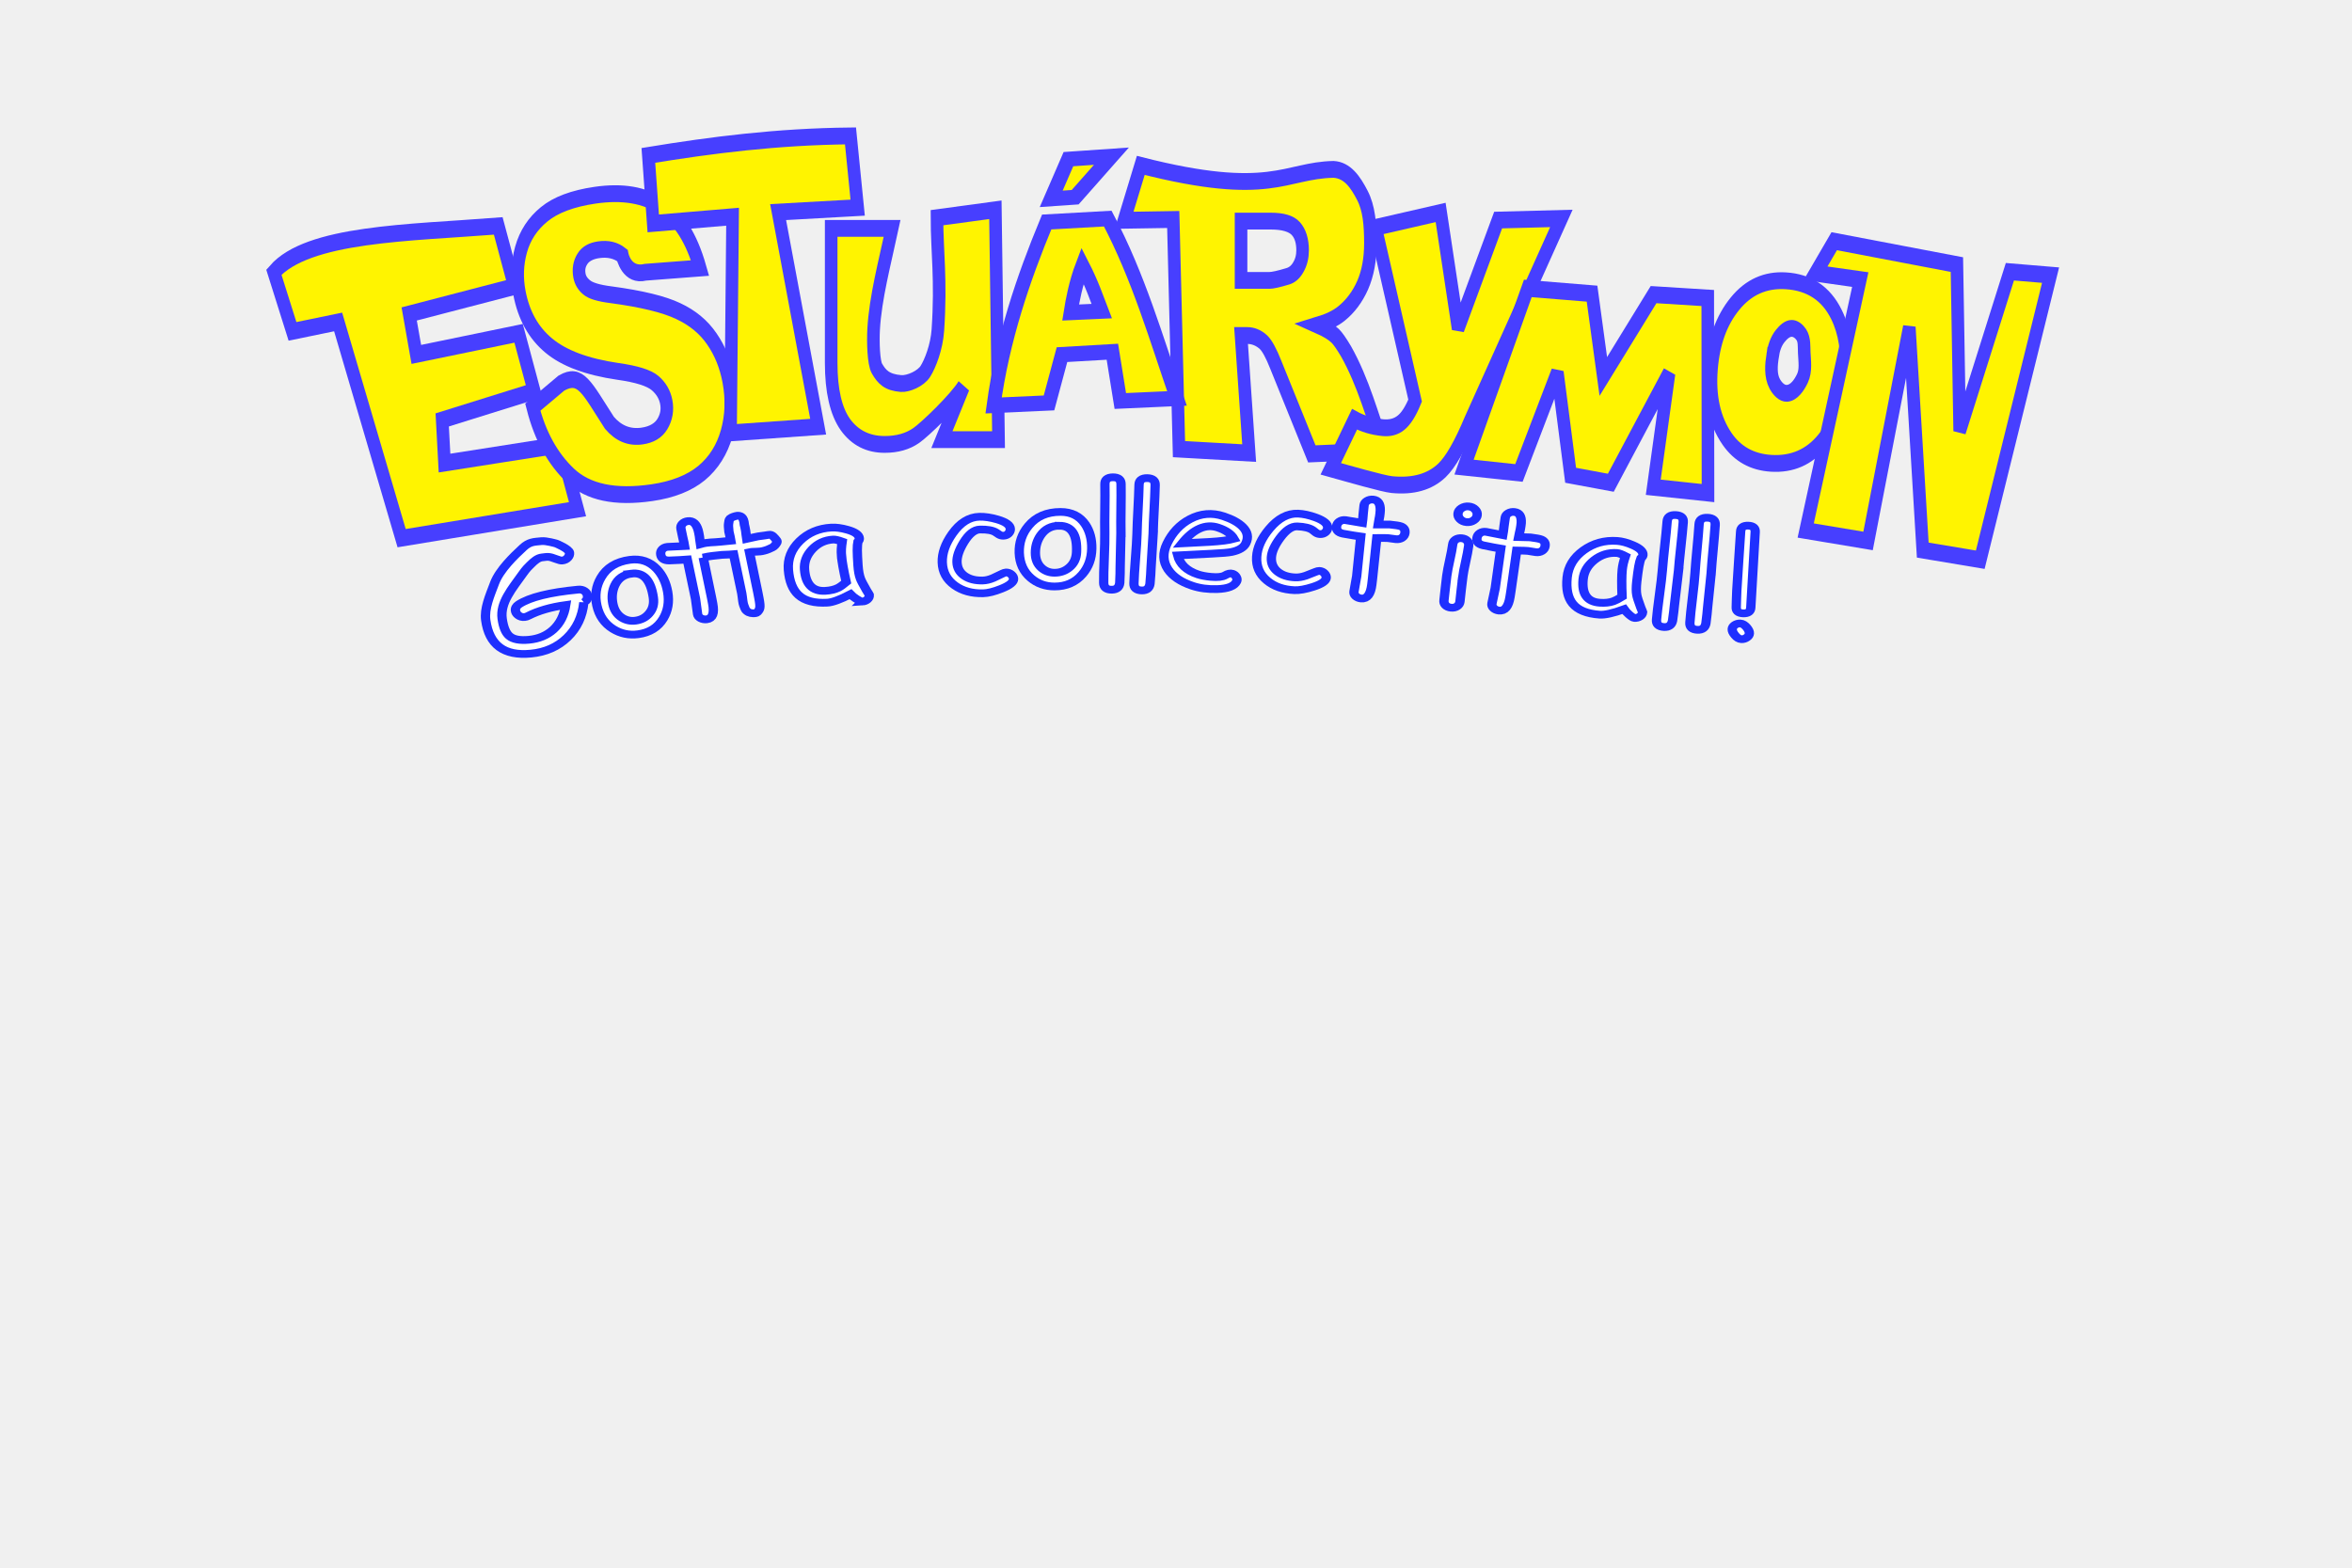
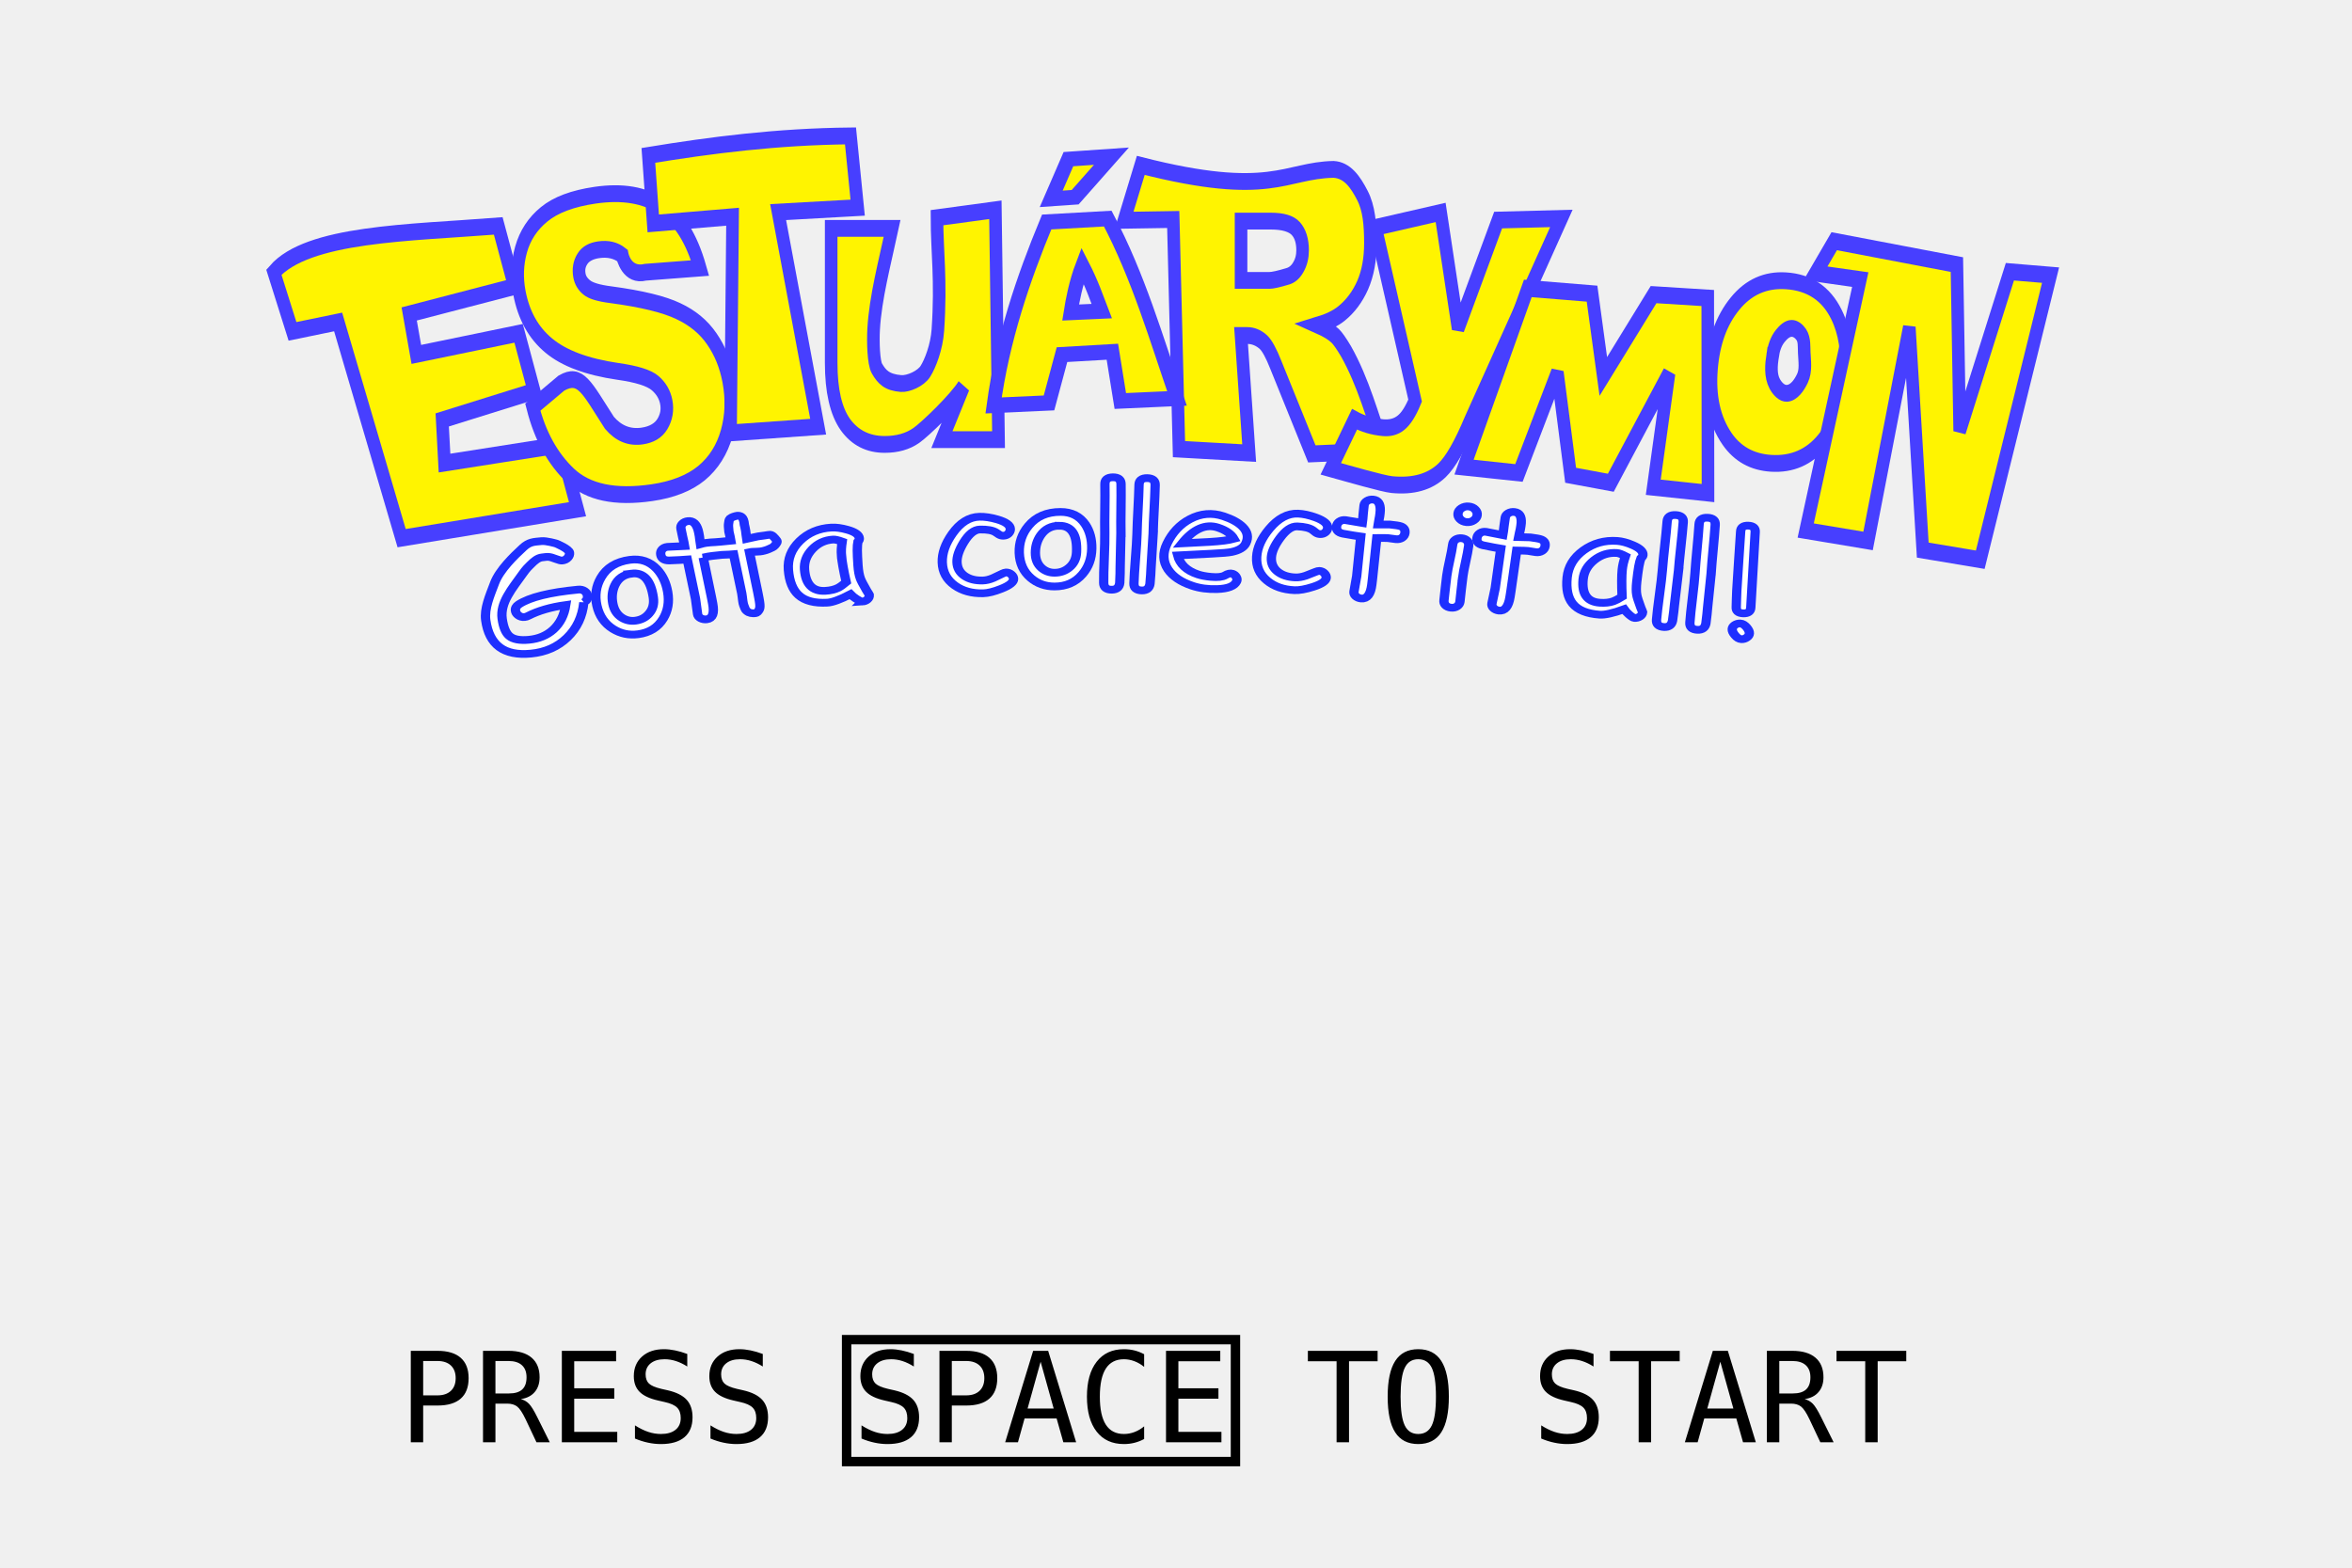
<svg xmlns="http://www.w3.org/2000/svg" width="1500" height="1000" viewBox="0 0 1500 1000" id="svg2" version="1.1">
  <defs id="defs4" />
  <g id="layer1" transform="translate(0,-52.36227)">
    <g style="font-style:normal;font-variant:normal;font-weight:normal;font-stretch:normal;font-size:medium;line-height:100%;font-family:'Arial Black';-inkscape-font-specification:'Arial Black, Normal';text-align:start;letter-spacing:0px;word-spacing:0px;writing-mode:lr-tb;text-anchor:start;fill:#fff400;fill-opacity:1;stroke:#473fff;stroke-width:34.8;stroke-linecap:butt;stroke-linejoin:miter;stroke-miterlimit:4;stroke-dasharray:none;stroke-opacity:1" transform="matrix(0.2306487,0,0,0.3079834,133.1426,636.7435)" id="g4230">
      <path style="stroke-width:34.8;stroke-miterlimit:4;stroke-dasharray:none" d="m 179.987,-1333.705 c 93.494,-80.597 373.267,-81.202 620.428,-95.811 l 44.921,125.555 -291.164,56.739 19.742,83.804 282.8,-43.672 42.912,119.939 -254.118,59.429 6.376,89.387 320.106,-37.658 47.648,133.176 -486.376,59.97 -175.561,-447.757 -126.173,19.485 z" id="path4149" />
      <path style="stroke-width:34.8;stroke-miterlimit:4;stroke-dasharray:none" d="m 895.887,-1054.116 79.016,-49.78 c 53.647,-23.093 69.71,9.052 133.023,82.198 25.067,22.049 55.216,31.151 90.446,27.307 26.287,-2.868 44.935,-11.169 55.944,-24.901 11.211,-14.033 14.762,-29.18 10.651,-45.44 -3.905,-15.447 -14.174,-28.529 -30.807,-39.245 -16.633,-10.716 -50.98,-18.804 -103.043,-24.262 -85.348,-9.345 -149.032,-27.18 -191.054,-53.505 -42.292,-26.296 -69.331,-62.75 -81.114,-109.361 -7.742,-30.623 -6.231,-60.445 4.533,-89.467 10.966,-29.323 32.247,-53.644 63.843,-72.965 31.798,-19.621 78.727,-32.818 140.785,-39.589 76.151,-8.31 137.741,-0.41 184.772,23.698 47.233,23.807 82.454,66.191 105.662,127.15 l -150.909,8.65 c -52.807,9.733 -64.162,-34.889 -64.162,-34.889 -17.717,-10.598 -39.583,-14.478 -65.599,-11.639 -21.409,2.336 -36.369,8.703 -44.879,19.099 -8.579,10.126 -11.224,21.693 -7.936,34.701 2.398,9.485 9.027,17.534 19.889,24.146 10.659,6.913 33.104,11.982 67.337,15.209 84.871,8.561 146.912,19.892 186.121,33.993 39.412,13.8 70.3,32.986 92.663,57.558 22.634,24.542 38.062,53.073 46.283,85.593 9.66,38.211 7.997,74.594 -4.988,109.149 -12.985,34.555 -36.324,62.304 -70.016,83.246 -33.761,20.671 -79.502,34.156 -137.225,40.454 -101.353,11.06 -176.475,-0.793 -225.364,-35.559 -48.889,-34.766 -83.513,-81.948 -103.871,-141.548 z" id="path4151" />
      <path style="stroke-width:34.8;stroke-miterlimit:4;stroke-dasharray:none" d="m 1215.498,-1575.585 c 174.03,-21.347 354.163,-38.77 558.895,-40.377 l 19.86,148.596 -219.955,9.201 110.712,444.473 -242.288,12.814 5.628,-447.697 -219.338,13.815 z" id="path4153" />
      <path style="stroke-width:34.8;stroke-miterlimit:4;stroke-dasharray:none" d="m 2183.746,-986.856 -156.585,0 59.821,-110.177 c -23.351,29.119 -106.796,89.161 -130.696,101.523 -23.625,12.362 -52.745,18.543 -87.358,18.543 -46.151,0 -82.413,-13.736 -108.786,-41.207 -26.098,-27.746 -39.146,-70.326 -39.146,-127.741 l 0,-278.557 168.535,0 c -20.34,70.876 -46.261,143.951 -51.097,208.715 -2.049,27.438 -0.133,69.54 9.015,81.439 13.617,17.712 27.647,28.878 66.534,31.226 19.97,1.206 55.093,-10.148 67.73,-25.532 12.911,-15.384 31.091,-49.606 34.322,-85.282 9.451,-104.338 -2.493,-162.484 -2.493,-232.673 l 161.48,-16.375 z" id="path4155" />
      <path style="stroke-width:34.8;stroke-miterlimit:4;stroke-dasharray:none" d="m 2682.688,-967.222 -15.862,-475.635 -135.843,1.637 46.112,-113.7 c 360.023,68.866 398.005,10.117 533.115,8.284 38.594,1.702 60.688,26.658 79.368,53.58 18.68,26.647 22.412,60.838 22.412,99.297 0,33.515 -7.143,62.497 -21.427,86.946 -14.285,24.175 -33.927,43.816 -58.926,58.926 -15.933,9.615 -37.773,17.581 -65.519,23.9 22.252,7.417 38.46,14.834 48.624,22.252 6.868,4.945 16.757,15.521 29.669,31.729 48.438,64.282 73.829,137.161 106.645,206.076 l -201.008,6.55 -99.72,-184.606 c -12.637,-23.9 -23.9,-39.421 -33.789,-46.564 -13.461,-9.34 -28.707,-14.01 -45.739,-14.01 l -16.483,0 22.433,243.542 z m 171.628,-349.48 78.705,0 c 8.516,0 24.999,-2.747 49.448,-8.241 12.362,-2.472 22.389,-8.791 30.081,-18.955 7.967,-10.164 11.95,-21.84 11.95,-35.026 0,-19.505 -6.181,-34.476 -18.543,-44.915 -12.362,-10.439 -35.575,-15.659 -69.639,-15.659 l -82.001,0 z" id="path4159" />
      <path style="stroke-width:34.8;stroke-miterlimit:4;stroke-dasharray:none" d="m 3226.119,-1426.438 180.05,-31 48.333,240.183 110.65,-224.381 174.841,-3.42 -251.452,418.882 c -28.704,51.512 -54.879,85.795 -78.525,102.849 -33.415,24.074 -79.743,33.927 -138.983,29.558 -24.024,-1.771 -119.54,-22.431 -168.652,-32.687 l 65.713,-102.617 c 22.718,9.415 48.819,15.21 78.302,17.384 19.656,1.449 36.259,-1.887 49.81,-10.011 13.824,-8.103 26.95,-23.445 39.377,-46.026 z" id="path4161" />
      <path d="m 3647.238,-1300.094 177.596,10.858 31.156,171.497 138.912,-169.486 149.86,6.998 0.703,404.031 -151.355,-12.066 43.634,-236.251 -161.036,226.892 -111.093,-15.454 -36.699,-212.963 -106.238,208.166 -151.764,-12.098 z" id="path4163" style="stroke-width:34.8;stroke-miterlimit:4;stroke-dasharray:none" />
      <path d="m 4155.218,-1134.579 c 6.036,-55.163 27.649,-99.779 64.84,-133.847 37.216,-34.295 84.141,-50.105 140.776,-47.431 64.755,3.058 111.379,26.367 139.872,69.927 22.891,35.08 31.629,77.365 26.214,126.853 -6.086,55.617 -27.623,100.465 -64.611,134.543 -36.76,33.86 -84.269,49.415 -142.529,46.663 -51.966,-2.454 -92.371,-19.195 -121.215,-50.221 -35.382,-38.409 -49.831,-87.238 -43.348,-146.487 z m 169.063,-26.983 c -3.985,19.623 -6.753,41.767 5.736,59.164 6.689,9.318 19.295,20.228 33.728,19.578 19.888,-0.897 34.503,-17.657 42.884,-31.006 10.179,-16.212 6.018,-35.447 4.935,-53.158 -0.772,-12.623 1.117,-26.802 -8.12,-37.367 -5.764,-6.593 -15.926,-13.084 -26.679,-12.993 -12.69,0.108 -23.743,8.507 -31.673,15.869 -12.068,11.203 -17.958,25.867 -20.81,39.913 z" id="path4165" style="stroke-width:34.8;stroke-miterlimit:4;stroke-dasharray:none" />
      <path d="m 4494.448,-1397.86 339.232,48.401 7.687,344.71 138.829,-329.887 112.492,7.023 -194.44,589.436 -158.987,-19.922 -37.145,-461.405 -114.092,442.455 -172.432,-21.606 150.878,-519.727 -123.581,-13.127 z" style="fill:#fff400;fill-opacity:1;stroke:#473fff;stroke-width:34.8;stroke-miterlimit:4;stroke-dasharray:none;stroke-opacity:1" id="path4167" />
      <g transform="matrix(0.9067663,-0.04681522,0.084677,0.7079195,212.9604,-356.474)" style="color:#000000;font-size:767.119px;clip-rule:nonzero;display:inline;overflow:visible;visibility:visible;opacity:1;isolation:auto;mix-blend-mode:normal;color-interpolation:sRGB;color-interpolation-filters:linearRGB;solid-color:#000000;solid-opacity:1;fill:#fff400;fill-opacity:1;fill-rule:nonzero;stroke:#473fff;stroke-width:43.301;stroke-linecap:butt;stroke-linejoin:miter;stroke-miterlimit:4;stroke-dasharray:none;stroke-dashoffset:0;stroke-opacity:1;color-rendering:auto;image-rendering:auto;shape-rendering:auto;text-rendering:auto;enable-background:accumulate" id="text4173">
        <path style="stroke-width:43.301;stroke-miterlimit:4;stroke-dasharray:none" d="m 2530.708,-1543.8 131.099,0 -120.986,111.996 -73.041,0 62.928,-111.996 z" id="path4180" />
      </g>
      <g transform="matrix(1.110996,-0.03753213,0.07217871,0.922207,-54.48003,35.43456)" style="color:#000000;clip-rule:nonzero;display:inline;overflow:visible;visibility:visible;opacity:1;isolation:auto;mix-blend-mode:normal;color-interpolation:sRGB;color-interpolation-filters:linearRGB;solid-color:#000000;solid-opacity:1;fill:#fff400;fill-opacity:1;fill-rule:nonzero;stroke:#473fff;stroke-width:34.335;stroke-linecap:butt;stroke-linejoin:miter;stroke-miterlimit:4;stroke-dasharray:none;stroke-dashoffset:0;stroke-opacity:1;color-rendering:auto;image-rendering:auto;shape-rendering:auto;text-rendering:auto;enable-background:accumulate" id="text4192">
        <path style="stroke-width:34.335;stroke-miterlimit:4;stroke-dasharray:none" d="m 2376.495,-1209.281 -125.484,1.429 -39.257,106.863 -137.93,0 c 32.042,-147.683 91.796,-280.793 158.477,-405.518 l 152.132,-1.429 c 68.03,133.817 102.525,272.425 145.62,409.804 l -141.034,0 z m -20.575,-92.054 c -10.294,-28.674 -19.686,-60.907 -41.041,-104.302 -19.384,38.989 -30.212,78.948 -36.343,104.302 z" id="path4209" />
      </g>
    </g>
    <text id="text4245" y="578.077" x="319.286" style="color:#000000;font-style:normal;font-variant:normal;font-weight:normal;font-stretch:normal;font-size:medium;line-height:100%;font-family:'Arial Black';-inkscape-font-specification:'Arial Black, Normal';text-align:start;letter-spacing:0px;word-spacing:0px;writing-mode:lr-tb;text-anchor:start;clip-rule:nonzero;display:inline;overflow:visible;visibility:visible;opacity:1;isolation:auto;mix-blend-mode:normal;color-interpolation:sRGB;color-interpolation-filters:linearRGB;solid-color:#000000;solid-opacity:1;fill:#fff400;fill-opacity:1;fill-rule:nonzero;stroke:#473fff;stroke-width:34.8;stroke-linecap:butt;stroke-linejoin:miter;stroke-miterlimit:4;stroke-dasharray:none;stroke-dashoffset:0;stroke-opacity:1;color-rendering:auto;image-rendering:auto;shape-rendering:auto;text-rendering:auto;enable-background:accumulate" xml:space="preserve">
      <tspan y="578.077" x="319.286" id="tspan4247" />
    </text>
    <g id="g4351" transform="matrix(1.187474,0,0,0.9874915,-98.56371,-8.29835)">
      <path id="path4260" style="color:#000000;font-style:normal;font-variant:normal;font-weight:normal;font-stretch:normal;font-size:90px;line-height:100%;font-family:'Comic Sans MS';-inkscape-font-specification:'Comic Sans MS, Normal';text-align:start;letter-spacing:0px;word-spacing:0px;writing-mode:lr-tb;text-anchor:start;clip-rule:nonzero;visibility:visible;isolation:auto;mix-blend-mode:normal;color-interpolation:sRGB;color-interpolation-filters:linearRGB;solid-color:#000000;solid-opacity:1;fill:#ffffff;fill-opacity:1;fill-rule:nonzero;stroke:#1e2fff;stroke-width:5;stroke-linecap:butt;stroke-linejoin:miter;stroke-miterlimit:4;stroke-dasharray:none;stroke-dashoffset:0;stroke-opacity:1;color-rendering:auto;image-rendering:auto;shape-rendering:auto;text-rendering:auto" d="m 396.569,450.565 c -0.78,9.143 -3.759,16.724 -8.937,22.743 -5.152,5.987 -11.658,9.431 -19.516,10.333 -7.16,0.821 -12.759,-0.557 -16.796,-4.134 -4.041,-3.606 -6.52,-9.411 -7.438,-17.415 -0.864,-7.538 2.151,-15.743 4.787,-24.125 2.662,-8.415 10.246,-17.269 15.27,-22.828 3.348,-3.716 5.731,-3.678 9.893,-4.156 2.649,-0.304 7.92,1.566 7.92,1.566 0,0 6.814,3.327 7.105,5.859 0.137,1.193 -0.178,2.306 -0.944,3.337 -0.766,1.032 -1.761,1.617 -2.983,1.758 -0.64,0.073 -1.584,-0.187 -2.832,-0.781 -4.764,-2.196 -4.902,-1.574 -7.958,-1.224 -2.183,0.25 -4.099,2.159 -6.226,4.703 -1.063,1.272 -2.29,2.608 -4.188,5.863 -5.702,9.677 -12.219,18.597 -11.025,29.017 0.627,5.472 1.91,9.203 3.849,11.192 2.107,2.176 5.621,2.983 10.539,2.419 5.21,-0.597 9.547,-2.761 13.012,-6.49 3.645,-3.957 5.896,-9.272 6.753,-15.946 -8.016,1.332 -14.75,3.682 -20.202,7.05 -0.633,0.397 -1.269,0.632 -1.91,0.706 -1.281,0.147 -2.4,-0.226 -3.357,-1.119 -0.889,-0.812 -1.402,-1.815 -1.539,-3.008 -0.184,-1.601 0.441,-2.97 1.873,-4.107 5.846,-4.563 16.468,-7.727 31.865,-9.493 1.252,-0.144 2.348,0.158 3.289,0.906 0.941,0.747 1.485,1.761 1.632,3.042 0.217,1.892 -0.428,3.337 -1.936,4.336 z" />
      <path id="path4262" style="color:#000000;font-style:normal;font-variant:normal;font-weight:normal;font-stretch:normal;font-size:90px;line-height:100%;font-family:'Comic Sans MS';-inkscape-font-specification:'Comic Sans MS, Normal';text-align:start;letter-spacing:0px;word-spacing:0px;writing-mode:lr-tb;text-anchor:start;clip-rule:nonzero;visibility:visible;isolation:auto;mix-blend-mode:normal;color-interpolation:sRGB;color-interpolation-filters:linearRGB;solid-color:#000000;solid-opacity:1;fill:#ffffff;fill-opacity:1;fill-rule:nonzero;stroke:#1e2fff;stroke-width:5;stroke-linecap:butt;stroke-linejoin:miter;stroke-miterlimit:4;stroke-dasharray:none;stroke-dashoffset:0;stroke-opacity:1;color-rendering:auto;image-rendering:auto;shape-rendering:auto;text-rendering:auto" d="m 425.696,471.123 q -7.291,1.159 -13.398,-3.387 -6.811,-5.058 -8.723,-15.122 -1.82,-9.767 2.201,-18.06 4.675,-9.776 15.525,-11.501 8.68,-1.38 14.413,5.851 4.58,5.857 5.885,14.905 1.402,9.656 -2.419,17.249 -4.327,8.609 -13.484,10.065 z m -3.558,-39.17 q -6.387,0.971 -8.973,7.656 -2.041,5.353 -1.041,11.646 1.001,6.293 4.988,9.263 3.327,2.452 7.189,1.838 4.514,-0.718 7.244,-4.534 3.109,-4.232 2.34,-10.473 -2.063,-16.892 -11.748,-15.397 z" />
      <path id="path4266" style="color:#000000;font-style:normal;font-variant:normal;font-weight:normal;font-stretch:normal;font-size:90px;line-height:100%;font-family:'Comic Sans MS';-inkscape-font-specification:'Comic Sans MS, Normal';text-align:start;letter-spacing:0px;word-spacing:0px;writing-mode:lr-tb;text-anchor:start;clip-rule:nonzero;visibility:visible;isolation:auto;mix-blend-mode:normal;color-interpolation:sRGB;color-interpolation-filters:linearRGB;solid-color:#000000;solid-opacity:1;fill:#ffffff;fill-opacity:1;fill-rule:nonzero;stroke:#1e2fff;stroke-width:5;stroke-linecap:butt;stroke-linejoin:miter;stroke-miterlimit:4;stroke-dasharray:none;stroke-dashoffset:0;stroke-opacity:1;color-rendering:auto;image-rendering:auto;shape-rendering:auto;text-rendering:auto" d="m 460.685,421.584 4.415,25.607 0.311,1.909 0.353,2.214 c 1.002,6.338 -0.078,9.728 -3.241,10.169 -1.161,0.162 -2.229,-0.074 -3.205,-0.707 -0.947,-0.637 -1.499,-1.521 -1.657,-2.653 -0.154,-1.103 -0.341,-2.763 -0.562,-4.98 -0.221,-2.217 -0.408,-3.877 -0.561,-4.98 l -4.416,-25.297 c -2.13,0.208 -5.385,0.411 -9.766,0.608 -2.631,0.012 -4.123,-1.244 -4.475,-3.769 -0.178,-1.277 0.066,-2.39 0.732,-3.341 0.666,-0.951 1.608,-1.511 2.827,-1.681 l 9.243,-0.535 c -0.206,-1.48 -0.554,-3.443 -1.043,-5.889 -0.464,-2.479 -0.773,-4.27 -0.927,-5.373 -0.17,-1.219 0.111,-2.278 0.843,-3.179 0.728,-0.93 1.702,-1.48 2.92,-1.65 2.611,-0.364 4.432,1.556 5.462,5.761 0.237,1.061 0.46,2.347 0.671,3.855 l 0.265,2.537 0.333,2.705 c 4.331,-1.45 6.291,-0.95 10.791,-1.556 l 5.529,-0.654 c -0.206,-1.48 -0.554,-3.443 -1.043,-5.889 -0.217,-2.649 -0.335,-4.203 -0.151,-5.301 0.222,-1.318 0.111,-2.278 0.843,-3.179 0.918,-0.939 2.781,-1.578 3.849,-1.779 1.55,-0.032 3.423,0.416 3.758,5.818 0.237,1.061 0.46,2.347 0.671,3.855 l 0.265,2.537 0.333,2.705 c 3.533,-0.966 5.561,-1.486 6.083,-1.558 3.018,-0.421 4.565,-0.776 5.83,-1.007 1.587,-0.489 2.809,1.552 4.124,3.532 0.637,0.959 -0.07,2.117 -1.071,3.516 -0.67,0.922 -1.727,1.451 -3.33,2.281 -1.149,0.584 -1.122,0.497 -2.374,0.944 -2.744,0.959 -5.635,0.388 -7.788,0.962 l 4.415,25.607 0.311,1.909 0.353,2.214 c 1.002,6.338 0.524,7.19 -0.933,9.114 -0.708,0.934 -3.495,0.677 -4.47,0.043 -0.947,-0.637 -1.687,-1.354 -2.041,-2.44 -0.39,-1.197 -0.998,-2.671 -1.218,-4.888 -0.105,-1.058 -0.203,-1.988 -0.293,-2.792 -0.099,-0.882 -0.188,-1.611 -0.269,-2.188 l -4.416,-25.297 c -2.13,0.208 -1.778,0.227 -6.158,0.423 -4.311,0.596 -6.121,0.622 -10.125,1.737 z" />
      <path id="path4268" style="color:#000000;font-style:normal;font-variant:normal;font-weight:normal;font-stretch:normal;font-size:90px;line-height:100%;font-family:'Comic Sans MS';-inkscape-font-specification:'Comic Sans MS, Normal';text-align:start;letter-spacing:0px;word-spacing:0px;writing-mode:lr-tb;text-anchor:start;clip-rule:nonzero;visibility:visible;isolation:auto;mix-blend-mode:normal;color-interpolation:sRGB;color-interpolation-filters:linearRGB;solid-color:#000000;solid-opacity:1;fill:#ffffff;fill-opacity:1;fill-rule:nonzero;stroke:#1e2fff;stroke-width:5;stroke-linecap:butt;stroke-linejoin:miter;stroke-miterlimit:4;stroke-dasharray:none;stroke-dashoffset:0;stroke-opacity:1;color-rendering:auto;image-rendering:auto;shape-rendering:auto;text-rendering:auto" d="m 546.052,450.02 q -0.833,0.055 -3.153,-1.73 -2.092,-1.668 -3.149,-3.008 -4.06,2.557 -7.186,3.908 -3.123,1.395 -5.272,1.536 -10.261,0.675 -15.334,-4.805 -4.787,-5.146 -5.525,-16.372 -0.698,-10.612 6.085,-18.633 6.827,-8.024 16.956,-8.69 3.815,-0.251 8.681,1.411 6.125,2.063 6.353,5.528 0.078,1.184 -0.739,2.163 -0.329,1.695 -0.341,5.527 0.032,3.829 0.38,9.796 0.314,5.44 1.311,8.546 0.565,1.901 3.27,7.536 0.359,0.769 1.161,2.258 l 0.312,0.728 q 0.115,1.754 -1.037,2.975 -1.153,1.221 -2.775,1.328 z M 534.926,420.144 q -0.124,-1.886 -0.049,-4.093 0.116,-2.254 0.434,-4.785 -1.677,-0.726 -2.887,-1.043 -1.166,-0.32 -1.868,-0.274 -6.797,0.447 -11.386,6.342 -4.548,5.848 -4.072,13.084 0.473,7.191 3.253,10.62 2.78,3.428 7.867,3.094 4.21,-0.277 7.047,-2.005 1.524,-0.937 4.21,-3.624 -2.168,-11.528 -2.548,-17.316 z" />
      <path id="path4270" style="color:#000000;font-style:normal;font-variant:normal;font-weight:normal;font-stretch:normal;font-size:90px;line-height:100%;font-family:'Comic Sans MS';-inkscape-font-specification:'Comic Sans MS, Normal';text-align:start;letter-spacing:0px;word-spacing:0px;writing-mode:lr-tb;text-anchor:start;clip-rule:nonzero;visibility:visible;isolation:auto;mix-blend-mode:normal;color-interpolation:sRGB;color-interpolation-filters:linearRGB;solid-color:#000000;solid-opacity:1;fill:#ffffff;fill-opacity:1;fill-rule:nonzero;stroke:#1e2fff;stroke-width:5;stroke-linecap:butt;stroke-linejoin:miter;stroke-miterlimit:4;stroke-dasharray:none;stroke-dashoffset:0;stroke-opacity:1;color-rendering:auto;image-rendering:auto;shape-rendering:auto;text-rendering:auto" d="m 611.001,444.669 q -9.005,0.255 -15.177,-5.022 -6.487,-5.532 -6.752,-14.888 -0.252,-8.917 5.41,-18.573 6.291,-10.729 14.549,-10.963 4.305,-0.122 9.677,1.749 6.794,2.402 6.9,6.135 0.047,1.669 -1.014,3.018 -1.062,1.305 -2.688,1.351 -1.274,0.036 -2.261,-0.683 -0.945,-0.765 -1.845,-1.487 -2.65,-1.991 -8.536,-1.825 -4.481,0.127 -8.647,8.246 -3.79,7.449 -3.638,12.808 0.164,5.798 4.212,9.025 3.778,3.014 9.577,2.85 2.636,-0.074 5.583,-1.565 l 5.019,-2.868 q 1.298,-0.74 1.869,-0.756 1.625,-0.046 2.849,1.238 1.222,1.24 1.269,2.91 0.091,3.207 -6.59,6.385 -5.856,2.803 -9.765,2.914 z" />
      <path id="path4272" style="color:#000000;font-style:normal;font-variant:normal;font-weight:normal;font-stretch:normal;font-size:90px;line-height:100%;font-family:'Comic Sans MS';-inkscape-font-specification:'Comic Sans MS, Normal';text-align:start;letter-spacing:0px;word-spacing:0px;writing-mode:lr-tb;text-anchor:start;clip-rule:nonzero;visibility:visible;isolation:auto;mix-blend-mode:normal;color-interpolation:sRGB;color-interpolation-filters:linearRGB;solid-color:#000000;solid-opacity:1;fill:#ffffff;fill-opacity:1;fill-rule:nonzero;stroke:#1e2fff;stroke-width:5;stroke-linecap:butt;stroke-linejoin:miter;stroke-miterlimit:4;stroke-dasharray:none;stroke-dashoffset:0;stroke-opacity:1;color-rendering:auto;image-rendering:auto;shape-rendering:auto;text-rendering:auto" d="m 649.361,440.277 q -7.383,0 -12.7,-5.449 -5.933,-6.064 -6.24,-16.304 -0.264,-9.932 5.01,-17.49 6.152,-8.921 17.139,-8.921 8.789,0 13.315,8.042 3.604,6.504 3.472,15.645 -0.132,9.756 -5.098,16.655 -5.625,7.822 -14.897,7.822 z m 2.637,-39.243 q -6.46,-0.044 -10.063,6.152 -2.856,4.966 -2.856,11.338 0,6.372 3.472,9.932 2.9,2.944 6.812,2.944 4.57,0 7.866,-3.34 3.735,-3.691 3.955,-9.976 0.615,-17.007 -9.185,-17.051 z" />
      <path id="path4274" style="color:#000000;font-style:normal;font-variant:normal;font-weight:normal;font-stretch:normal;font-size:90px;line-height:100%;font-family:'Comic Sans MS';-inkscape-font-specification:'Comic Sans MS, Normal';text-align:start;letter-spacing:0px;word-spacing:0px;writing-mode:lr-tb;text-anchor:start;clip-rule:nonzero;visibility:visible;isolation:auto;mix-blend-mode:normal;color-interpolation:sRGB;color-interpolation-filters:linearRGB;solid-color:#000000;solid-opacity:1;fill:#ffffff;fill-opacity:1;fill-rule:nonzero;stroke:#1e2fff;stroke-width:5;stroke-linecap:butt;stroke-linejoin:miter;stroke-miterlimit:4;stroke-dasharray:none;stroke-dashoffset:0;stroke-opacity:1;color-rendering:auto;image-rendering:auto;shape-rendering:auto;text-rendering:auto" d="m 685.014,405.867 -0.399,21.847 q 0.041,3.471 -0.23,10.199 -0.387,4.399 -4.254,4.445 -4.306,0.051 -4.36,-4.431 -0.063,-5.317 0.294,-15.957 0.356,-10.684 0.293,-16.001 -0.083,-6.943 0.031,-15.866 0.113,-8.967 0.03,-15.91 -0.052,-4.394 4.254,-4.445 4.35,-0.052 4.403,4.342 0.083,6.943 -0.03,15.91 -0.114,8.923 -0.031,15.866 z" />
      <path id="path4276" style="color:#000000;font-style:normal;font-variant:normal;font-weight:normal;font-stretch:normal;font-size:90px;line-height:100%;font-family:'Comic Sans MS';-inkscape-font-specification:'Comic Sans MS, Normal';text-align:start;letter-spacing:0px;word-spacing:0px;writing-mode:lr-tb;text-anchor:start;clip-rule:nonzero;visibility:visible;isolation:auto;mix-blend-mode:normal;color-interpolation:sRGB;color-interpolation-filters:linearRGB;solid-color:#000000;solid-opacity:1;fill:#ffffff;fill-opacity:1;fill-rule:nonzero;stroke:#1e2fff;stroke-width:5;stroke-linecap:butt;stroke-linejoin:miter;stroke-miterlimit:4;stroke-dasharray:none;stroke-dashoffset:0;stroke-opacity:1;color-rendering:auto;image-rendering:auto;shape-rendering:auto;text-rendering:auto" d="m 702.303,406.518 -1.114,21.822 q -0.072,3.471 -0.564,10.186 -0.531,4.384 -4.397,4.304 -4.306,-0.09 -4.212,-4.571 0.111,-5.316 0.815,-15.939 0.706,-10.666 0.816,-15.983 0.145,-6.942 0.55,-15.856 0.406,-8.958 0.551,-15.9 0.091,-4.394 4.397,-4.304 4.35,0.091 4.258,4.484 -0.145,6.942 -0.551,15.9 -0.406,8.914 -0.55,15.856 z" />
      <path id="path4278" style="color:#000000;font-style:normal;font-variant:normal;font-weight:normal;font-stretch:normal;font-size:90px;line-height:100%;font-family:'Comic Sans MS';-inkscape-font-specification:'Comic Sans MS, Normal';text-align:start;letter-spacing:0px;word-spacing:0px;writing-mode:lr-tb;text-anchor:start;clip-rule:nonzero;visibility:visible;isolation:auto;mix-blend-mode:normal;color-interpolation:sRGB;color-interpolation-filters:linearRGB;solid-color:#000000;solid-opacity:1;fill:#ffffff;fill-opacity:1;fill-rule:nonzero;stroke:#1e2fff;stroke-width:5;stroke-linecap:butt;stroke-linejoin:miter;stroke-miterlimit:4;stroke-dasharray:none;stroke-dashoffset:0;stroke-opacity:1;color-rendering:auto;image-rendering:auto;shape-rendering:auto;text-rendering:auto" d="m 723.41,439.854 q -9.218,-3.698 -13.079,-10.597 -4.195,-7.602 -0.513,-16.778 4.254,-10.604 12.273,-15.721 8.729,-5.589 18.069,-1.842 6.77,2.716 10.137,6.718 4.132,4.925 1.792,10.757 -1.636,4.079 -7.587,5.574 -2.628,0.65 -10.479,1.099 l -18.542,1.132 q 0.926,4.302 3.624,7.373 2.739,3.087 7.266,4.904 2.814,1.129 7.033,1.59 5.353,0.585 7.607,-1.02 2.27,-1.646 3.861,-1.008 1.427,0.573 2.087,2.116 0.717,1.519 0.144,2.946 -1.816,4.527 -10.426,4.861 -7.353,0.27 -13.267,-2.103 z m 13.805,-37.597 q -4.976,-1.996 -9.834,0.553 -4.842,2.508 -9.582,9.603 l 14.91,-0.931 q 8.822,-0.628 13.026,-2.019 -2.199,-4.67 -8.52,-7.206 z" />
      <path id="path4280" style="color:#000000;font-style:normal;font-variant:normal;font-weight:normal;font-stretch:normal;font-size:90px;line-height:100%;font-family:'Comic Sans MS';-inkscape-font-specification:'Comic Sans MS, Normal';text-align:start;letter-spacing:0px;word-spacing:0px;writing-mode:lr-tb;text-anchor:start;clip-rule:nonzero;visibility:visible;isolation:auto;mix-blend-mode:normal;color-interpolation:sRGB;color-interpolation-filters:linearRGB;solid-color:#000000;solid-opacity:1;fill:#ffffff;fill-opacity:1;fill-rule:nonzero;stroke:#1e2fff;stroke-width:5;stroke-linecap:butt;stroke-linejoin:miter;stroke-miterlimit:4;stroke-dasharray:none;stroke-dashoffset:0;stroke-opacity:1;color-rendering:auto;image-rendering:auto;shape-rendering:auto;text-rendering:auto" d="m 778.234,442.661 q -8.998,-0.45 -14.738,-6.194 -6.035,-6.022 -5.567,-15.371 0.446,-8.91 6.846,-18.093 7.111,-10.204 15.362,-9.791 4.301,0.215 9.511,2.5 6.586,2.926 6.399,6.656 -0.084,1.668 -1.247,2.93 -1.161,1.218 -2.785,1.137 -1.273,-0.064 -2.201,-0.858 -0.882,-0.836 -1.723,-1.626 -2.486,-2.192 -8.368,-2.487 -4.477,-0.224 -9.266,7.544 -4.361,7.13 -4.629,12.484 -0.29,5.794 3.493,9.327 3.531,3.301 9.324,3.591 2.633,0.132 5.688,-1.123 l 5.228,-2.466 q 1.352,-0.636 1.922,-0.608 1.624,0.081 2.743,1.457 1.121,1.332 1.038,3 -0.16,3.204 -7.069,5.85 -6.057,2.337 -9.963,2.141 z" />
      <path id="path4282" style="color:#000000;font-style:normal;font-variant:normal;font-weight:normal;font-stretch:normal;font-size:90px;line-height:100%;font-family:'Comic Sans MS';-inkscape-font-specification:'Comic Sans MS, Normal';text-align:start;letter-spacing:0px;word-spacing:0px;writing-mode:lr-tb;text-anchor:start;clip-rule:nonzero;visibility:visible;isolation:auto;mix-blend-mode:normal;color-interpolation:sRGB;color-interpolation-filters:linearRGB;solid-color:#000000;solid-opacity:1;fill:#ffffff;fill-opacity:1;fill-rule:nonzero;stroke:#1e2fff;stroke-width:5;stroke-linecap:butt;stroke-linejoin:miter;stroke-miterlimit:4;stroke-dasharray:none;stroke-dashoffset:0;stroke-opacity:1;color-rendering:auto;image-rendering:auto;shape-rendering:auto;text-rendering:auto" d="m 832.739,409.721 q -0.916,-0.11 -2.171,-0.348 -1.211,-0.233 -2.128,-0.343 -1.004,-0.12 -6.013,-0.055 l -2.256,25.887 -0.186,1.925 -0.223,2.231 q -0.969,9.577 -5.725,9.008 -1.745,-0.209 -2.919,-1.5 -1.13,-1.286 -0.926,-2.988 0.198,-1.658 0.726,-4.959 0.528,-3.301 0.726,-4.959 l 2.175,-25.587 q -3.17,-0.512 -9.598,-1.901 -3.821,-0.988 -3.367,-4.784 0.23,-1.92 1.559,-3.044 1.33,-1.124 3.162,-0.905 l 9.074,1.838 q 0.266,-2.225 0.492,-5.96 0.274,-3.773 0.473,-5.432 0.219,-1.833 1.626,-2.859 1.412,-1.07 3.244,-0.851 3.927,0.47 3.814,6.962 -0.062,1.63 -0.334,3.899 l -0.39,2.52 -0.367,2.7 q 5.494,-0.051 6.28,0.043 4.538,0.543 5.882,1.146 2.557,1.191 2.171,4.42 -0.23,1.92 -1.603,3.039 -1.324,1.081 -3.201,0.856 z" />
      <path id="path4284" style="color:#000000;font-style:normal;font-variant:normal;font-weight:normal;font-stretch:normal;font-size:90px;line-height:100%;font-family:'Comic Sans MS';-inkscape-font-specification:'Comic Sans MS, Normal';text-align:start;letter-spacing:0px;word-spacing:0px;writing-mode:lr-tb;text-anchor:start;clip-rule:nonzero;visibility:visible;isolation:auto;mix-blend-mode:normal;color-interpolation:sRGB;color-interpolation-filters:linearRGB;solid-color:#000000;solid-opacity:1;fill:#ffffff;fill-opacity:1;fill-rule:nonzero;stroke:#1e2fff;stroke-width:5;stroke-linecap:butt;stroke-linejoin:miter;stroke-miterlimit:4;stroke-dasharray:none;stroke-dashoffset:0;stroke-opacity:1;color-rendering:auto;image-rendering:auto;shape-rendering:auto;text-rendering:auto" d="m 870.651,398.703 q -2.096,-0.239 -3.455,-1.898 -1.359,-1.659 -1.12,-3.755 0.239,-2.096 1.937,-3.406 1.698,-1.31 3.793,-1.071 2.096,0.239 3.411,1.893 1.359,1.659 1.12,3.755 -0.239,2.096 -1.937,3.406 -1.654,1.315 -3.75,1.076 z m -2.081,35.678 q -0.299,2.62 -0.766,7.874 -0.418,5.216 -0.717,7.835 -0.219,1.921 -1.538,3.009 -1.318,1.088 -3.24,0.869 -1.877,-0.214 -2.961,-1.576 -1.039,-1.357 -0.82,-3.278 0.299,-2.62 0.717,-7.835 0.467,-5.254 0.766,-7.874 0.468,-4.104 1.602,-10.167 1.139,-6.107 1.607,-10.211 0.224,-1.965 1.543,-3.053 1.362,-1.083 3.24,-0.869 1.877,0.214 2.917,1.571 1.083,1.362 0.859,3.327 -0.468,4.104 -1.608,10.211 -1.134,6.063 -1.602,10.167 z" />
      <path id="path4286" style="color:#000000;font-style:normal;font-variant:normal;font-weight:normal;font-stretch:normal;font-size:90px;line-height:100%;font-family:'Comic Sans MS';-inkscape-font-specification:'Comic Sans MS, Normal';text-align:start;letter-spacing:0px;word-spacing:0px;writing-mode:lr-tb;text-anchor:start;clip-rule:nonzero;visibility:visible;isolation:auto;mix-blend-mode:normal;color-interpolation:sRGB;color-interpolation-filters:linearRGB;solid-color:#000000;solid-opacity:1;fill:#ffffff;fill-opacity:1;fill-rule:nonzero;stroke:#1e2fff;stroke-width:5;stroke-linecap:butt;stroke-linejoin:miter;stroke-miterlimit:4;stroke-dasharray:none;stroke-dashoffset:0;stroke-opacity:1;color-rendering:auto;image-rendering:auto;shape-rendering:auto;text-rendering:auto" d="m 907.867,418.122 q -0.913,-0.138 -2.159,-0.415 -1.204,-0.271 -2.116,-0.409 -0.999,-0.151 -6.008,-0.241 l -3.055,25.805 -0.246,1.918 -0.292,2.223 q -1.264,9.542 -6.001,8.826 -1.738,-0.263 -2.871,-1.589 -1.089,-1.32 -0.833,-3.015 0.25,-1.651 0.879,-4.934 0.629,-3.283 0.879,-4.934 l 2.966,-25.507 q -3.152,-0.61 -9.535,-2.197 -3.788,-1.106 -3.217,-4.886 0.289,-1.912 1.653,-2.995 1.364,-1.083 3.189,-0.807 l 9.013,2.118 q 0.335,-2.216 0.676,-5.942 0.391,-3.763 0.641,-5.414 0.276,-1.825 1.713,-2.808 1.444,-1.026 3.269,-0.75 3.911,0.591 3.597,7.077 -0.113,1.627 -0.454,3.887 l -0.468,2.507 -0.45,2.687 q 5.493,0.119 6.275,0.237 4.519,0.683 5.844,1.328 2.519,1.27 2.033,4.485 -0.289,1.912 -1.696,2.988 -1.357,1.039 -3.225,0.757 z" />
      <path id="path4288" style="color:#000000;font-style:normal;font-variant:normal;font-weight:normal;font-stretch:normal;font-size:90px;line-height:100%;font-family:'Comic Sans MS';-inkscape-font-specification:'Comic Sans MS, Normal';text-align:start;letter-spacing:0px;word-spacing:0px;writing-mode:lr-tb;text-anchor:start;clip-rule:nonzero;visibility:visible;isolation:auto;mix-blend-mode:normal;color-interpolation:sRGB;color-interpolation-filters:linearRGB;solid-color:#000000;solid-opacity:1;fill:#ffffff;fill-opacity:1;fill-rule:nonzero;stroke:#1e2fff;stroke-width:5;stroke-linecap:butt;stroke-linejoin:miter;stroke-miterlimit:4;stroke-dasharray:none;stroke-dashoffset:0;stroke-opacity:1;color-rendering:auto;image-rendering:auto;shape-rendering:auto;text-rendering:auto" d="m 960.774,460.594 q -0.832,-0.071 -2.858,-2.183 -1.818,-1.963 -2.662,-3.446 -4.397,1.92 -7.69,2.787 -3.297,0.911 -5.442,0.729 -10.246,-0.87 -14.441,-7.048 -3.961,-5.805 -3.009,-17.015 0.9,-10.597 8.808,-17.511 7.952,-6.91 18.067,-6.051 3.81,0.324 8.371,2.696 5.747,2.958 5.453,6.417 -0.1,1.182 -1.054,2.027 -0.579,1.627 -1.165,5.414 -0.543,3.791 -1.092,9.742 -0.505,5.426 0.015,8.646 0.274,1.964 2.104,7.941 0.24,0.814 0.81,2.406 l 0.2,0.767 q -0.149,1.751 -1.472,2.786 -1.323,1.034 -2.943,0.897 z m -6.523,-31.206 q 0.16,-1.883 0.565,-4.054 0.453,-2.211 1.146,-4.666 -1.55,-0.97 -2.698,-1.464 -1.105,-0.491 -1.806,-0.55 -6.787,-0.576 -12.207,4.564 -5.373,5.101 -5.986,12.326 -0.61,7.181 1.625,10.987 2.235,3.806 7.314,4.238 4.204,0.357 7.268,-0.926 1.647,-0.698 4.705,-2.952 -0.416,-11.723 0.075,-17.503 z" />
      <path id="path4290" style="color:#000000;font-style:normal;font-variant:normal;font-weight:normal;font-stretch:normal;font-size:90px;line-height:100%;font-family:'Comic Sans MS';-inkscape-font-specification:'Comic Sans MS, Normal';text-align:start;letter-spacing:0px;word-spacing:0px;writing-mode:lr-tb;text-anchor:start;clip-rule:nonzero;visibility:visible;isolation:auto;mix-blend-mode:normal;color-interpolation:sRGB;color-interpolation-filters:linearRGB;solid-color:#000000;solid-opacity:1;fill:#ffffff;fill-opacity:1;fill-rule:nonzero;stroke:#1e2fff;stroke-width:5;stroke-linecap:butt;stroke-linejoin:miter;stroke-miterlimit:4;stroke-dasharray:none;stroke-dashoffset:0;stroke-opacity:1;color-rendering:auto;image-rendering:auto;shape-rendering:auto;text-rendering:auto" d="m 984.435,430.475 -2.13,21.747 q -0.234,3.464 -1.038,10.148 -0.735,4.355 -4.593,4.094 -4.297,-0.29 -3.995,-4.762 0.358,-5.305 1.557,-15.883 1.202,-10.622 1.56,-15.927 0.468,-6.928 1.288,-15.813 0.823,-8.93 1.291,-15.857 0.296,-4.385 4.593,-4.094 4.341,0.293 4.045,4.678 -0.468,6.928 -1.291,15.857 -0.82,8.886 -1.288,15.813 z" />
      <path id="path4292" style="color:#000000;font-style:normal;font-variant:normal;font-weight:normal;font-stretch:normal;font-size:90px;line-height:100%;font-family:'Comic Sans MS';-inkscape-font-specification:'Comic Sans MS, Normal';text-align:start;letter-spacing:0px;word-spacing:0px;writing-mode:lr-tb;text-anchor:start;clip-rule:nonzero;visibility:visible;isolation:auto;mix-blend-mode:normal;color-interpolation:sRGB;color-interpolation-filters:linearRGB;solid-color:#000000;solid-opacity:1;fill:#ffffff;fill-opacity:1;fill-rule:nonzero;stroke:#1e2fff;stroke-width:5;stroke-linecap:butt;stroke-linejoin:miter;stroke-miterlimit:4;stroke-dasharray:none;stroke-dashoffset:0;stroke-opacity:1;color-rendering:auto;image-rendering:auto;shape-rendering:auto;text-rendering:auto" d="m 1001.975,432.188 -1.871,21.771 q -0.193,3.466 -0.917,10.16 -0.683,4.363 -4.544,4.149 -4.3,-0.239 -4.051,-4.715 0.295,-5.309 1.369,-15.901 1.076,-10.635 1.371,-15.945 0.386,-6.933 1.1,-15.828 0.717,-8.939 1.103,-15.871 0.244,-4.388 4.544,-4.149 4.344,0.242 4.1,4.629 -0.386,6.933 -1.103,15.871 -0.715,8.895 -1.1,15.828 z" />
      <path id="path4294" style="color:#000000;font-style:normal;font-variant:normal;font-weight:normal;font-stretch:normal;font-size:90px;line-height:100%;font-family:'Comic Sans MS';-inkscape-font-specification:'Comic Sans MS, Normal';text-align:start;letter-spacing:0px;word-spacing:0px;writing-mode:lr-tb;text-anchor:start;clip-rule:nonzero;visibility:visible;isolation:auto;mix-blend-mode:normal;color-interpolation:sRGB;color-interpolation-filters:linearRGB;solid-color:#000000;solid-opacity:1;fill:#ffffff;fill-opacity:1;fill-rule:nonzero;stroke:#1e2fff;stroke-width:5;stroke-linecap:butt;stroke-linejoin:miter;stroke-miterlimit:4;stroke-dasharray:none;stroke-dashoffset:0;stroke-opacity:1;color-rendering:auto;image-rendering:auto;shape-rendering:auto;text-rendering:auto" d="m 1025.664,405.071 -2.365,48.854 q -0.189,3.907 -4.096,3.717 -3.907,-0.189 -3.717,-4.096 0.087,-1.8 0.128,-5.361 0.086,-3.604 0.172,-5.359 0.308,-6.365 1.01,-19.046 0.748,-12.723 1.056,-19.087 0.189,-3.907 4.096,-3.717 3.906,0.189 3.717,4.096 z m -3.129,65.536 q -0.076,1.58 -1.405,2.66 -1.286,1.126 -2.867,1.049 -1.756,-0.085 -3.401,-2.453 -1.608,-2.234 -1.521,-4.033 0.076,-1.58 1.361,-2.662 1.328,-1.08 2.952,-1.001 1.712,0.083 3.401,2.452 1.564,2.232 1.479,3.987 z" />
    </g>
    <flowRoot xml:space="preserve" id="flowRoot3340" style="font-style:normal;font-weight:normal;font-size:40px;line-height:125%;font-family:sans-serif;letter-spacing:0px;word-spacing:0px;fill:#000000;fill-opacity:1;stroke:none;stroke-width:1px;stroke-linecap:butt;stroke-linejoin:miter;stroke-opacity:1">
      <flowRegion id="flowRegion3342">
        <rect id="rect3344" width="34.286" height="354.286" x="1085.714" y="697.593" />
      </flowRegion>
      <flowPara id="flowPara3346" />
    </flowRoot>
+     <text xml:space="preserve" style="color:#000000;line-height:125%;clip-rule:nonzero;display:inline;overflow:visible;visibility:visible;opacity:1;isolation:auto;mix-blend-mode:normal;color-interpolation:sRGB;color-interpolation-filters:linearRGB;solid-color:#000000;solid-opacity:1;fill:#fff400;fill-opacity:1;fill-rule:nonzero;stroke:#473fff;stroke-width:0.1;stroke-linecap:butt;stroke-linejoin:miter;stroke-miterlimit:4;stroke-dasharray:none;stroke-dashoffset:0;stroke-opacity:1;color-rendering:auto;image-rendering:auto;shape-rendering:auto;text-rendering:auto;enable-background:accumulate" x="254.286" y="972.362" id="text4408">
+       <tspan id="tspan4410" x="254.286" y="972.362" style="font-style:normal;font-variant:normal;font-weight:normal;font-stretch:normal;font-size:80px;line-height:125%;font-family:'Andale Mono';-inkscape-font-specification:'Andale Mono, Normal';text-align:start;writing-mode:lr-tb;text-anchor:start;fill:#000000;fill-opacity:1;stroke:none">PRESS SPACE TO START</tspan>
+     </text>
+     <rect style="fill:none;fill-opacity:1;stroke:#000000;stroke-width:6;stroke-miterlimit:4;stroke-dasharray:none;stroke-opacity:1" id="rect4412" width="247.992" height="77.782" x="539.927" y="906.9" />
  </g>
</svg>
